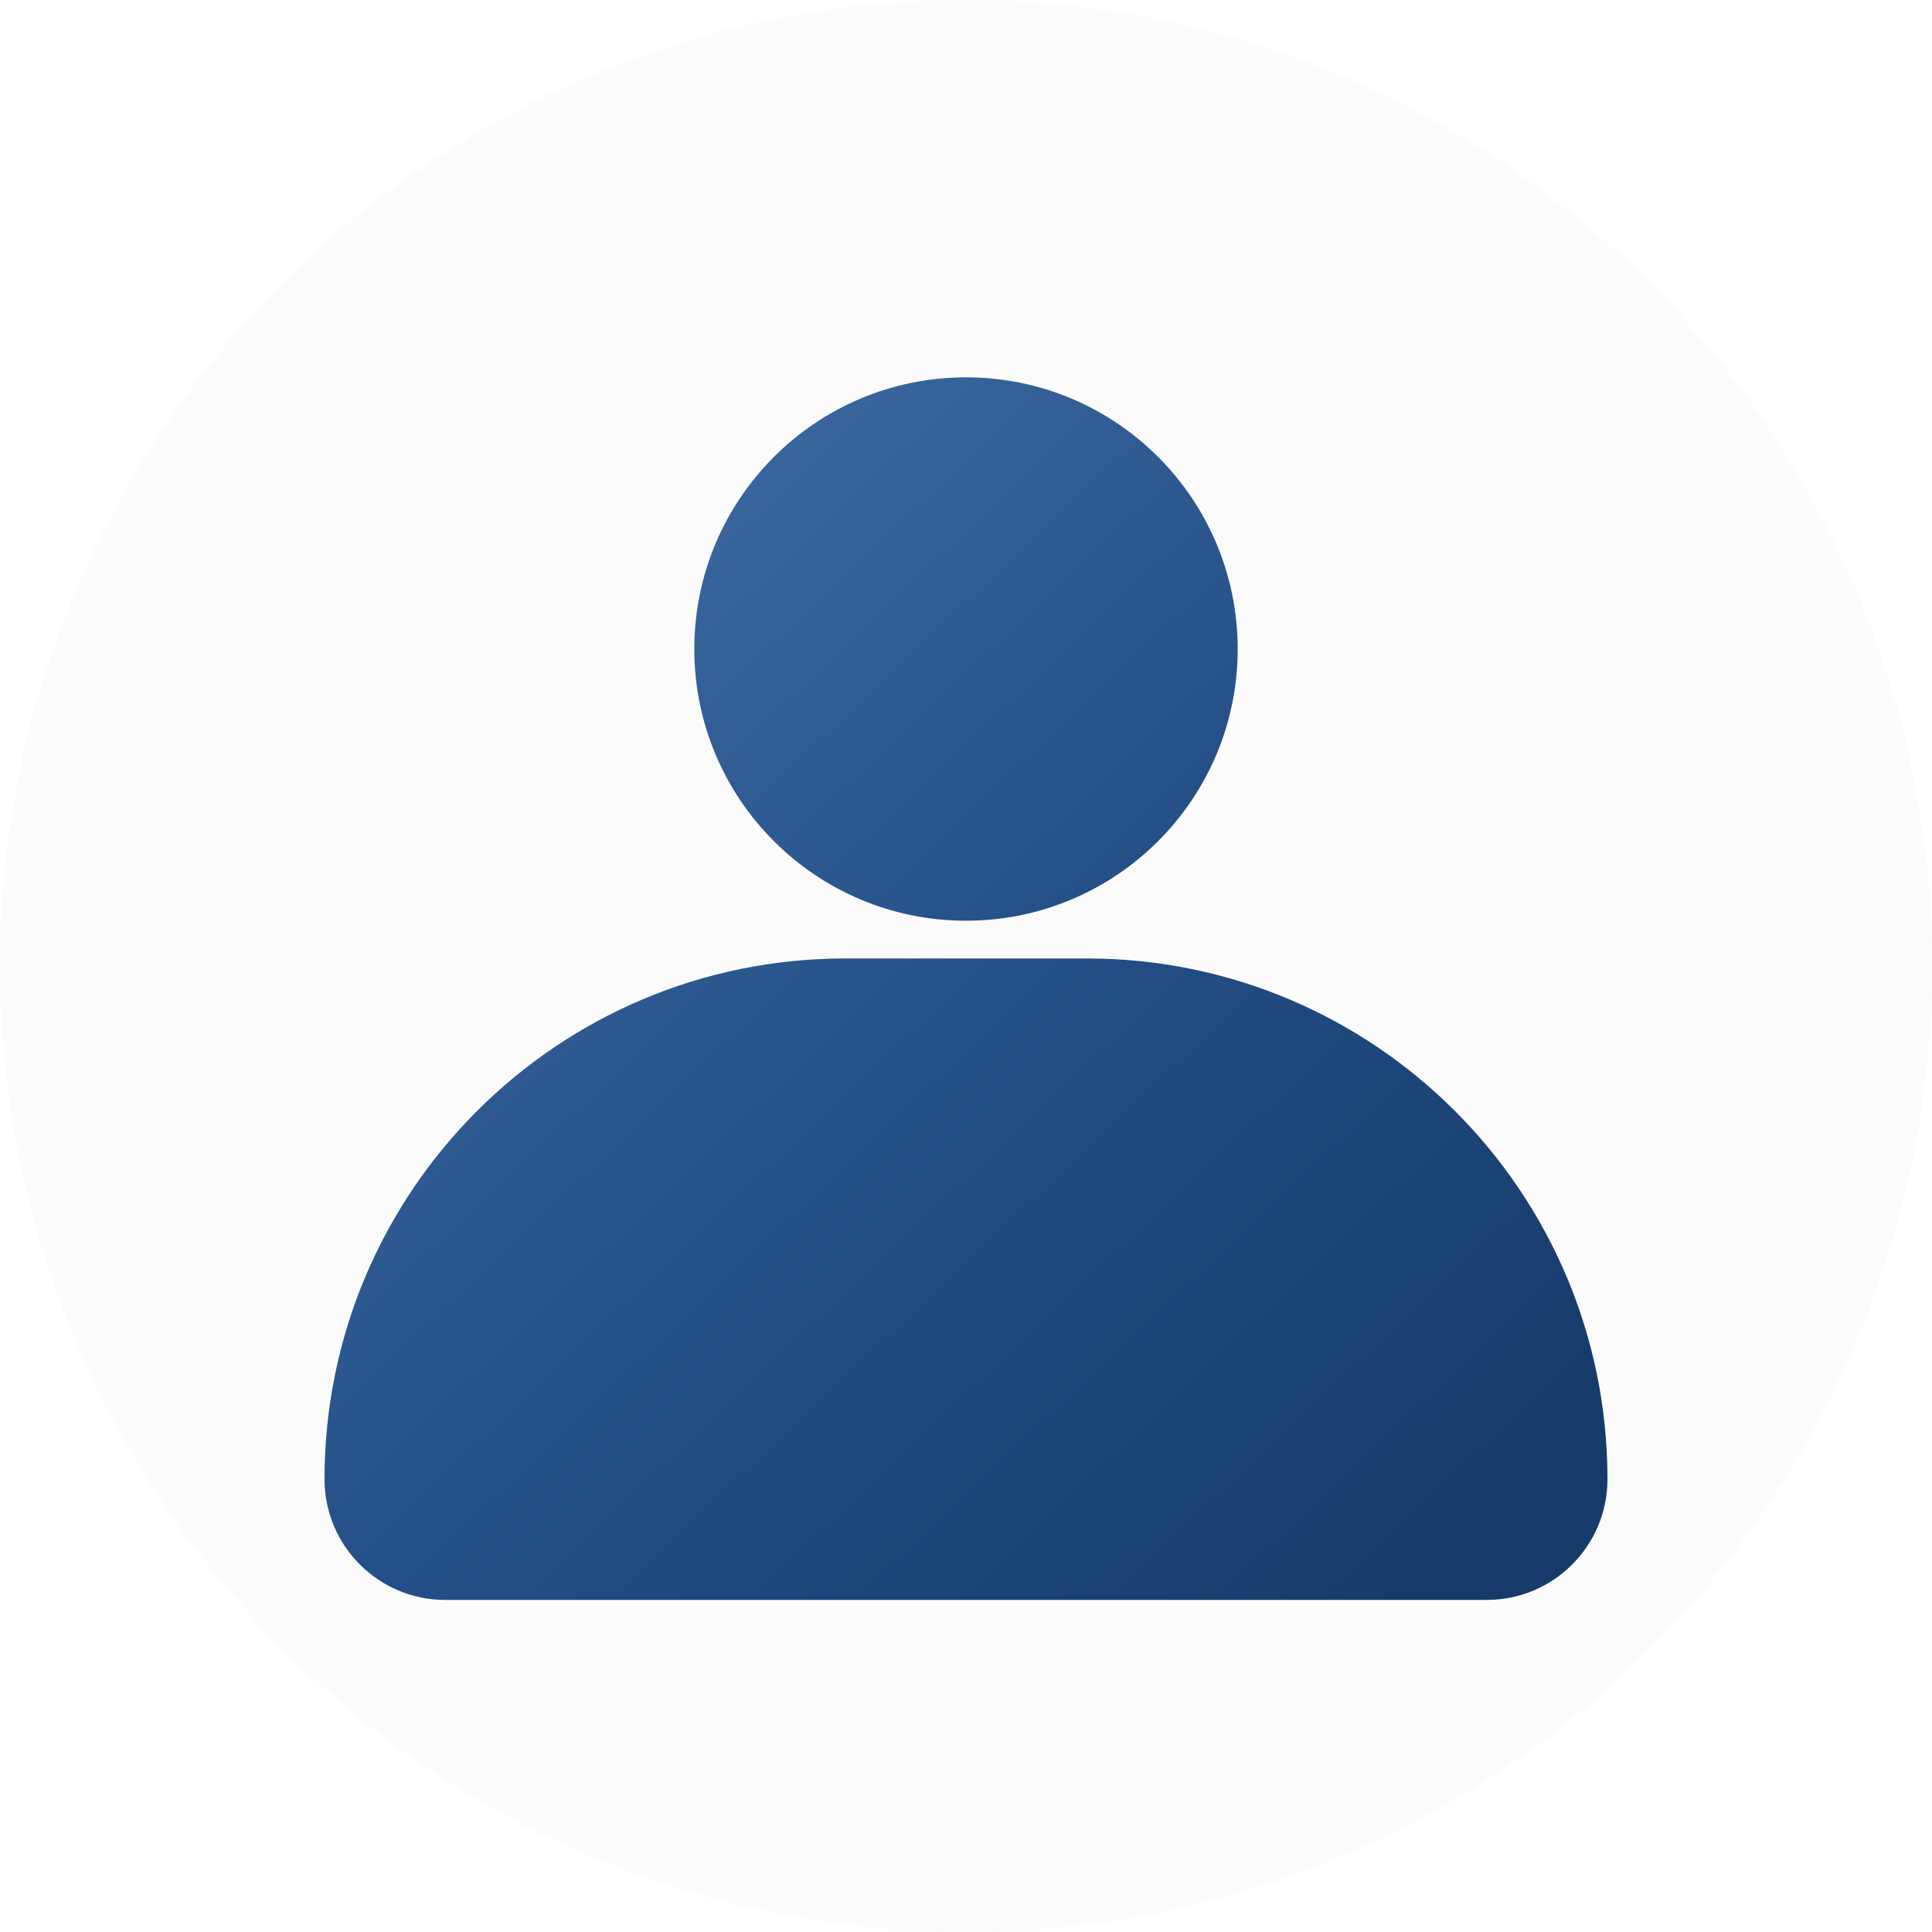
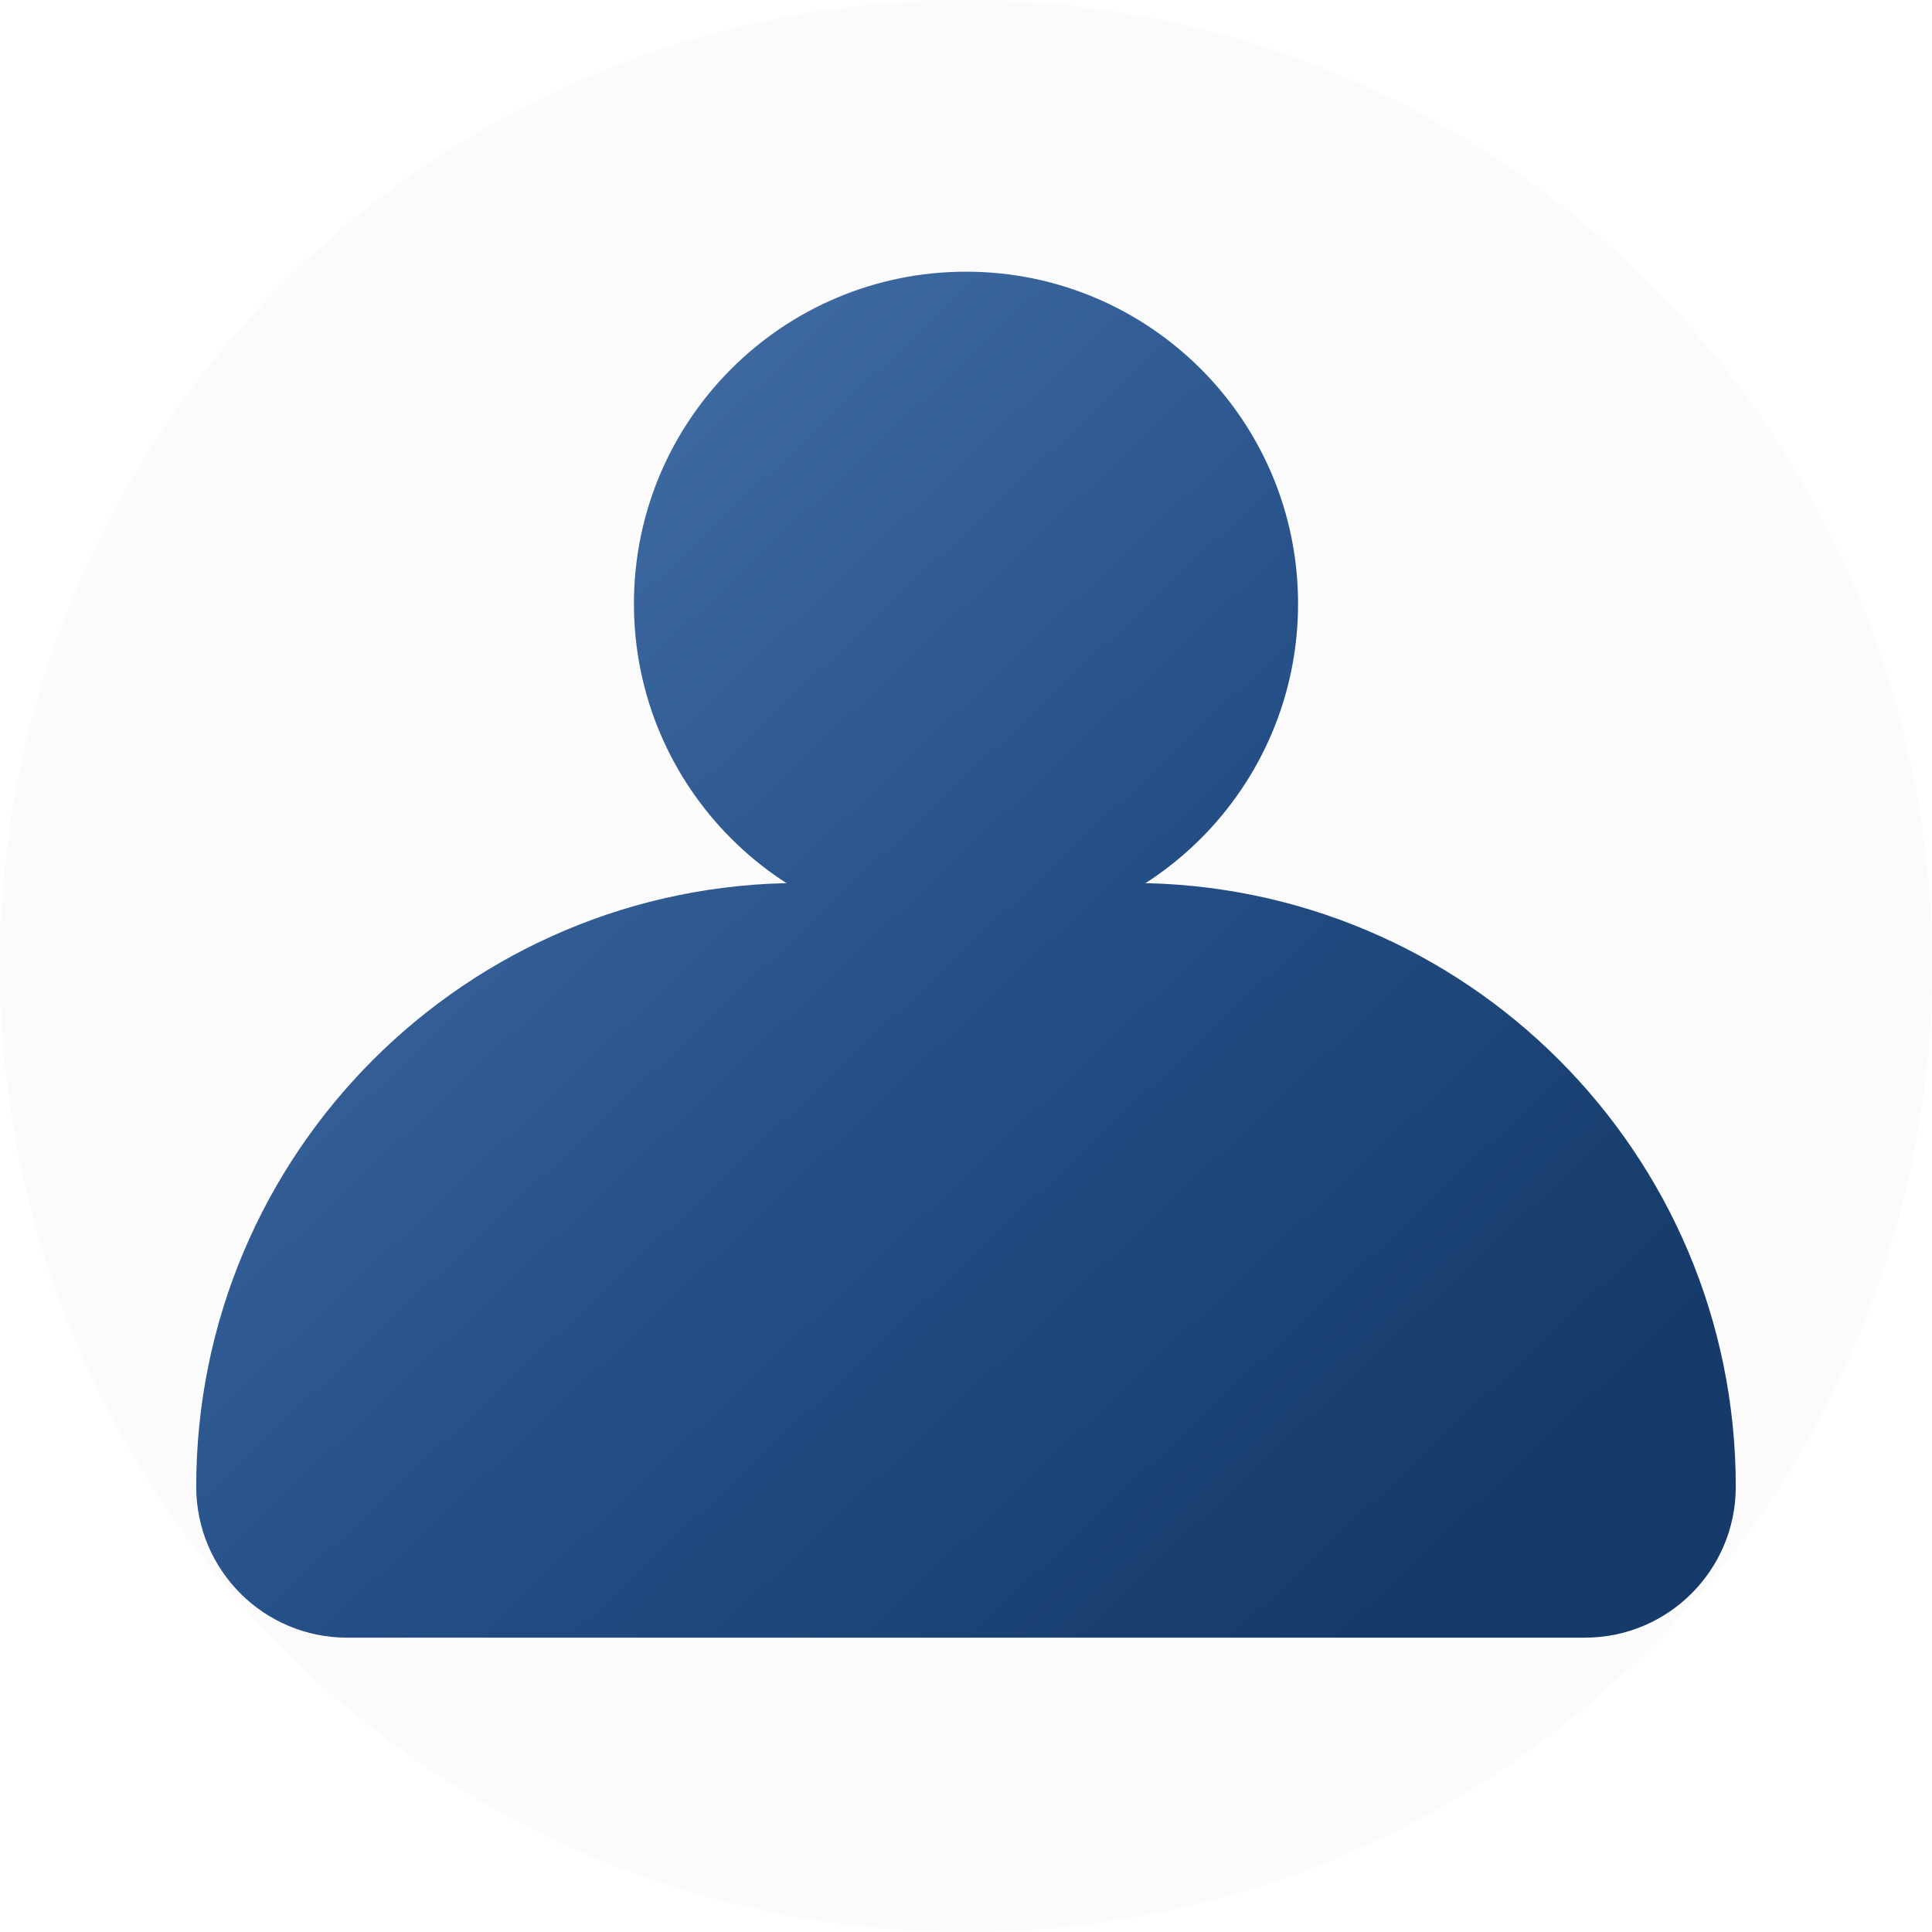
<svg xmlns="http://www.w3.org/2000/svg" width="512" height="512" viewBox="0 0 512 512" fill="none">
  <defs>
    <linearGradient id="avatarGradient" x1="116" y1="112" x2="392" y2="404" gradientUnits="userSpaceOnUse">
      <stop stop-color="#426FA6" />
      <stop offset="0.55" stop-color="#234E85" />
      <stop offset="1" stop-color="#163B6A" />
    </linearGradient>
  </defs>
  <circle cx="256" cy="256" r="256" fill="#FCFBFC" />
-   <circle cx="256" cy="172" r="72" fill="url(#avatarGradient)" />
-   <path d="M86 392C86 315.785 147.785 254 224 254H288C364.215 254 426 315.785 426 392C426 409.673 411.673 424 394 424H118C100.327 424 86 409.673 86 392Z" fill="url(#avatarGradient)" />
+   <circle cx="256" cy="160" r="88" fill="url(#avatarGradient)" />
+   <path d="M52 394C52 305.634 123.634 234 212 234H300C388.366 234 460 305.634 460 394C460 416.091 442.091 434 420 434H92C69.909 434 52 416.091 52 394Z" fill="url(#avatarGradient)" />
</svg>
